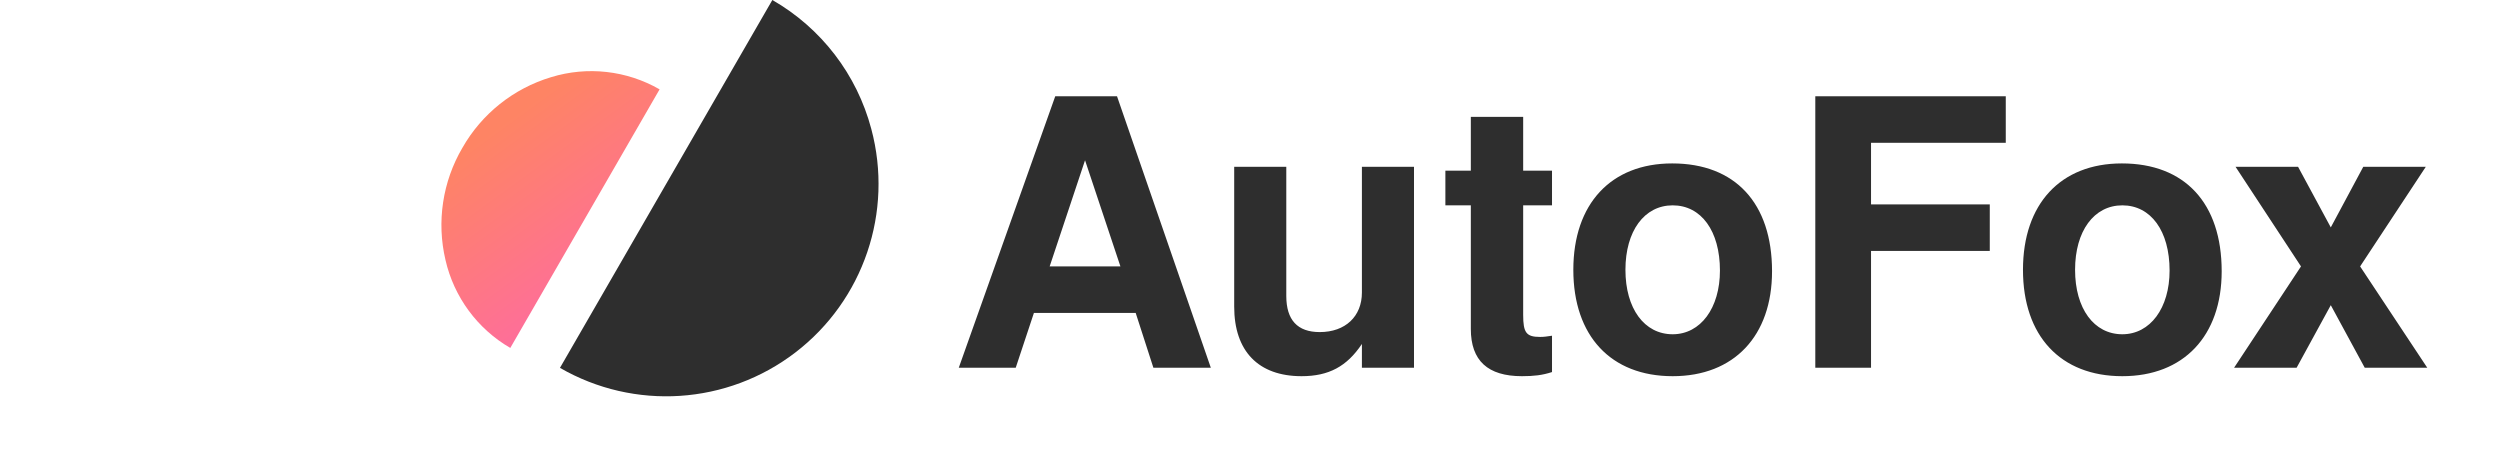
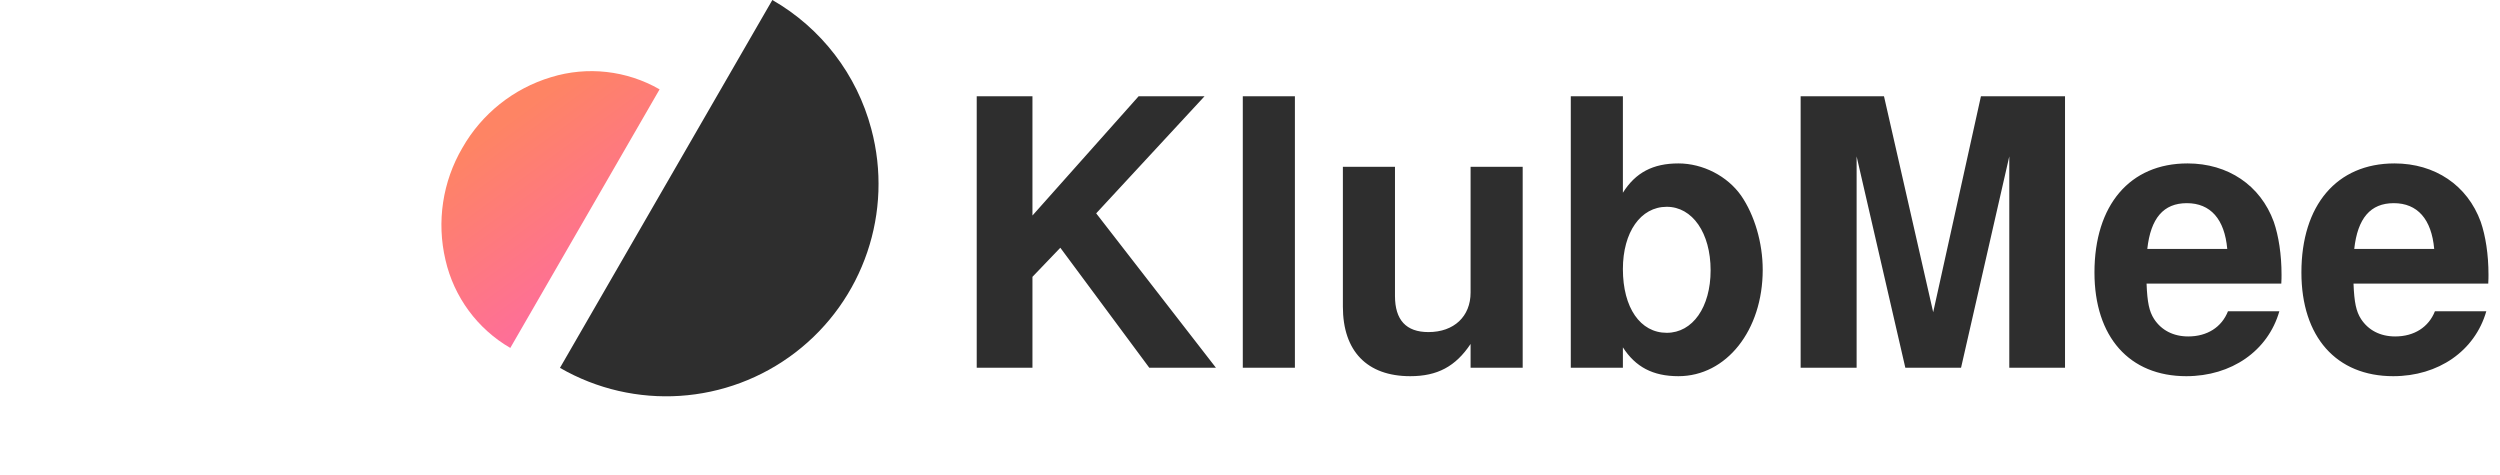
<svg xmlns="http://www.w3.org/2000/svg" width="161.196" height="30.566" viewBox="0 0 111.196 30.566">
  <defs>
    <linearGradient id="linear-gradient" x1="0.5" x2="1.275" y2="0.725" gradientUnits="objectBoundingBox">
      <stop offset="0" stop-color="#fe8464" />
      <stop offset="1" stop-color="#fe6e9a" />
    </linearGradient>
  </defs>
  <g id="Group_2" data-name="Group 2" transform="translate(-372.804 -44.291)">
-     <text id="AutoFox" transform="translate(409 68)" fill="#2e2e2e" font-size="24" font-family="Helvetica-Bold, Helvetica" font-weight="700">
-       <tspan x="0" y="0">AutoFox</tspan>
+     <text id="KLUBMEET" transform="translate(409 68)" fill="#2e2e2e" font-size="24" font-family="Helvetica-Bold, Helvetica" font-weight="700">
+       <tspan x="0" y="0">KlubMeet</tspan>
    </text>
    <path id="Subtraction_1" data-name="Subtraction 1" d="M9.126,19.253h0a8.835,8.835,0,0,1-6.453-2.82A9.835,9.835,0,0,1,0,9.626,9.835,9.835,0,0,1,2.673,2.82,8.835,8.835,0,0,1,9.126,0V19.252Z" transform="translate(382.43 45.489) rotate(30)" fill="url(#linear-gradient)" />
    <path id="Subtraction_2" data-name="Subtraction 2" d="M13.694,0h0A13.694,13.694,0,0,0,4.011,23.377a13.6,13.6,0,0,0,9.683,4.011V0Z" transform="translate(395.769 74.857) rotate(-150)" fill="#2e2e2e" />
  </g>
</svg>
